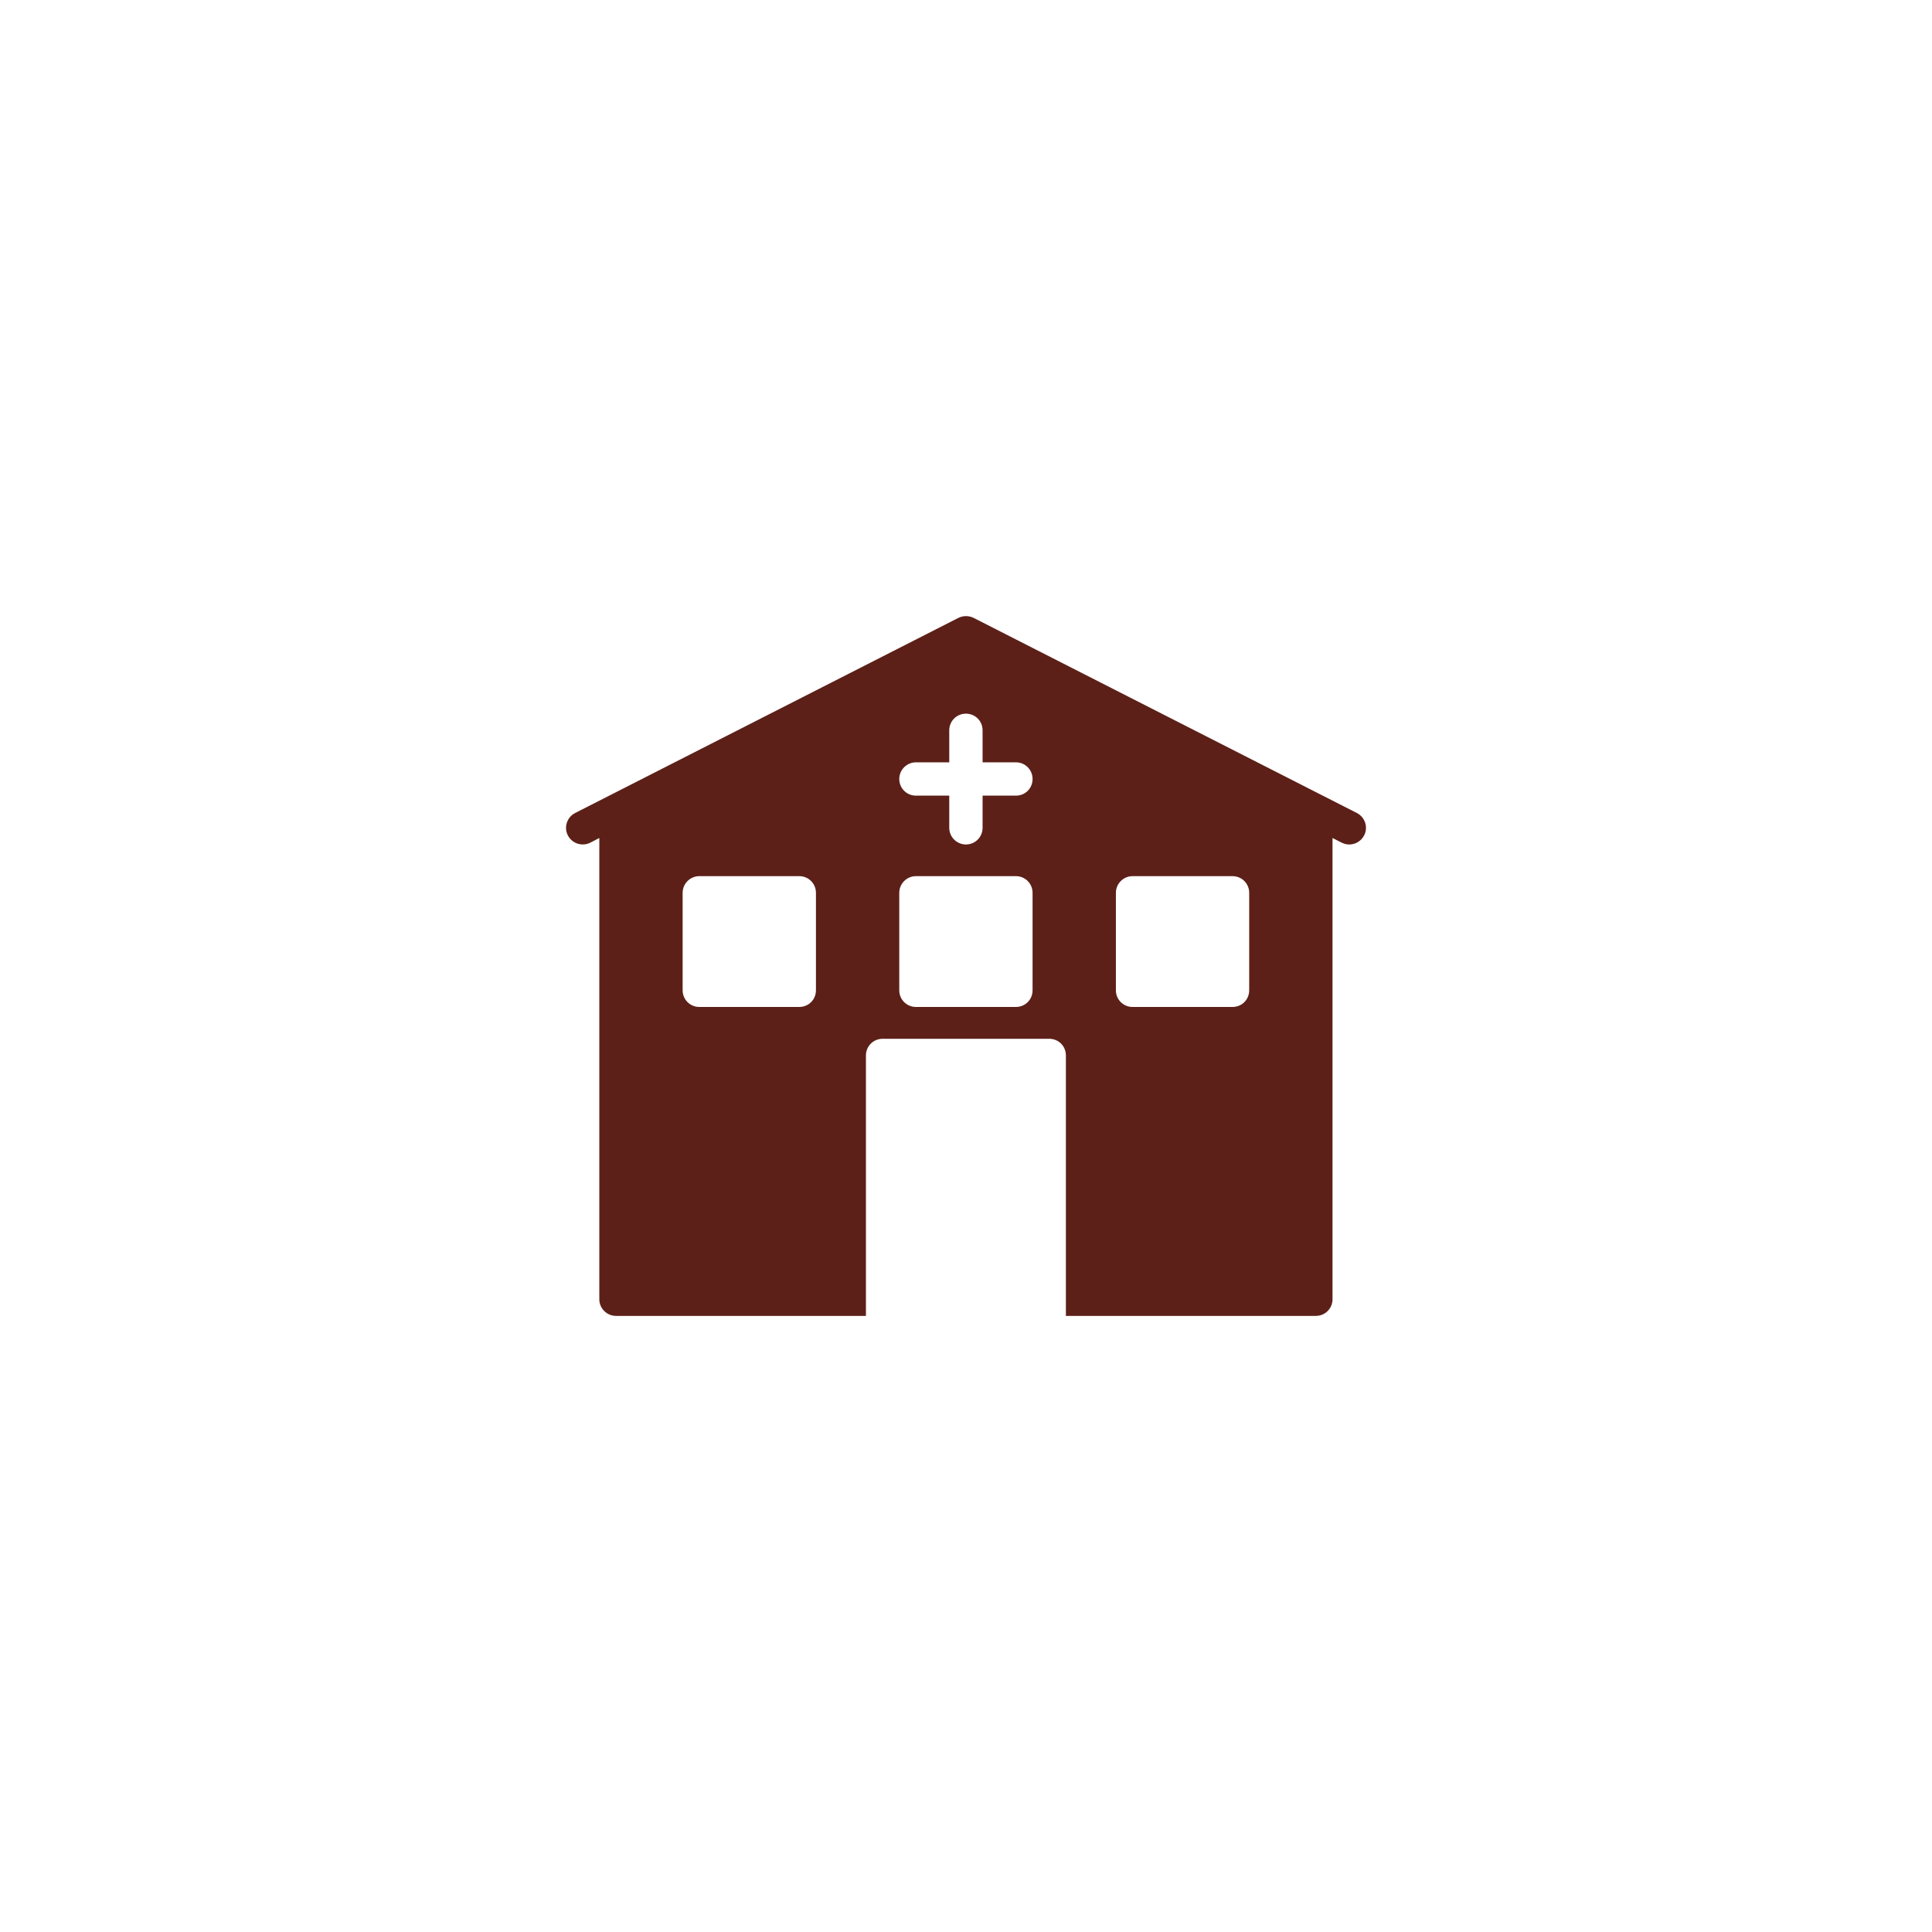
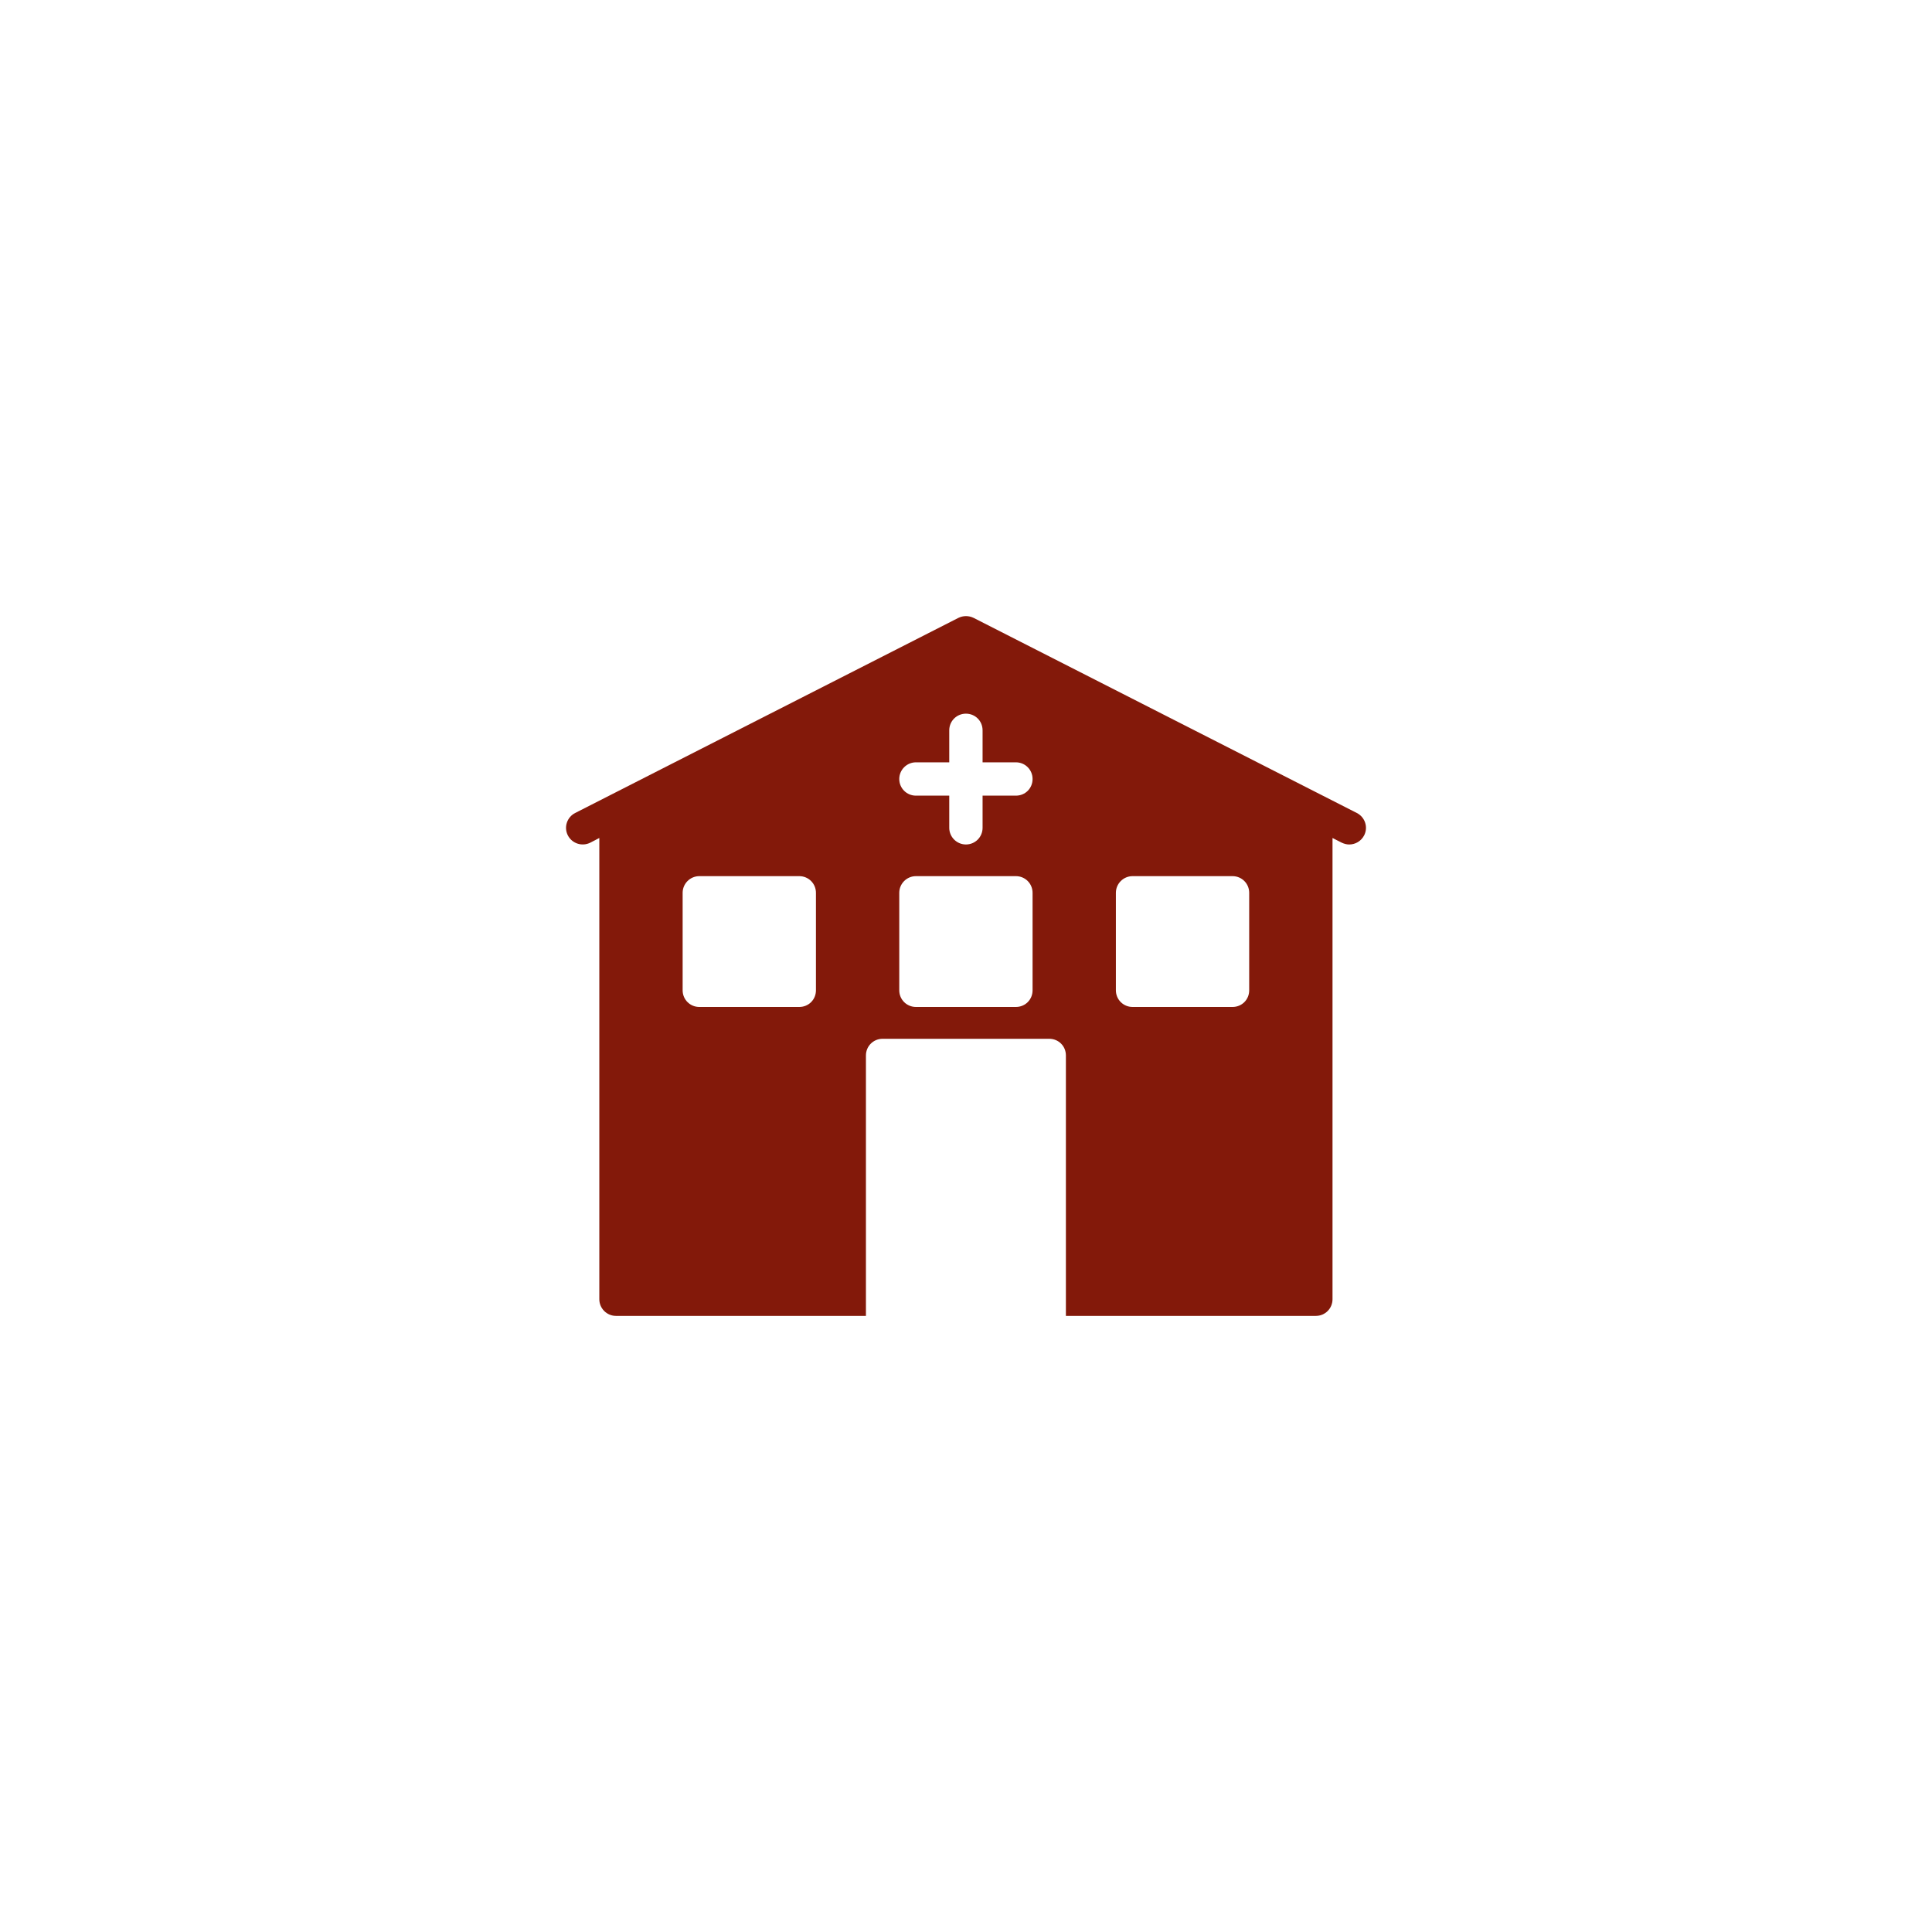
<svg xmlns="http://www.w3.org/2000/svg" width="100" height="100" viewBox="0 0 100 100">
  <g>
-     <g transform="translate(50 50) scale(0.69 0.69) rotate(0) translate(-50 -50)" style="fill:#5c2018;">
-       <svg fill="#5c2018" version="1.1" x="0px" y="0px" viewBox="0 0 80 80" style="enable-background:new 0 0 80 80;" xml:space="preserve">
+     <g transform="translate(50 50) scale(0.69 0.69) rotate(0) translate(-50 -50)" style="fill:#83190a;">
+       <svg fill="#83190a" version="1.1" x="0px" y="0px" viewBox="0 0 80 80" style="enable-background:new 0 0 80 80;" xml:space="preserve">
        <path d="M63.455,30.818l-23-11.71c-0.29-0.14-0.62-0.14-0.91,0l-23,11.71  c-0.49,0.25-0.69,0.85-0.44,1.34c0.25,0.49,0.85,0.69,1.35,0.44  l0.54-0.28v27.68c0,0.55,0.45,1,1,1h15V45.368c0-0.56,0.45-1,1-1h10  c0.56,0,1,0.44,1,1v15.63h15c0.56,0,1-0.45,1-1V32.318l0.55,0.28  c0.15,0.07,0.3,0.11,0.45,0.11c0.37,0,0.72-0.2,0.9-0.55  C64.145,31.667,63.945,31.068,63.455,30.818z M30.995,41.458c0,0.56-0.44,1-1,1h-6  c-0.55,0-1-0.44-1-1v-5.85c0-0.55,0.45-1,1-1h6c0.56,0,1,0.45,1,1V41.458z   M43.995,41.458c0,0.56-0.44,1-1,1h-6c-0.55,0-1-0.44-1-1v-5.85c0-0.55,0.45-1,1-1h6  c0.56,0,1,0.45,1,1V41.458z M42.995,29.777h-2v1.93c0,0.55-0.44,1-1,1  c-0.55,0-1-0.45-1-1v-1.93h-2c-0.55,0-1-0.44-1-1c0-0.55,0.45-1,1-1h2v-1.92  c0-0.56,0.45-1,1-1c0.56,0,1,0.44,1,1v1.92h2c0.56,0,1,0.45,1,1  C43.995,29.338,43.555,29.777,42.995,29.777z M56.995,41.458c0,0.56-0.44,1-1,1h-6  c-0.55,0-1-0.44-1-1v-5.85c0-0.55,0.45-1,1-1h6c0.56,0,1,0.45,1,1V41.458z" />
      </svg>
    </g>
  </g>
</svg>
